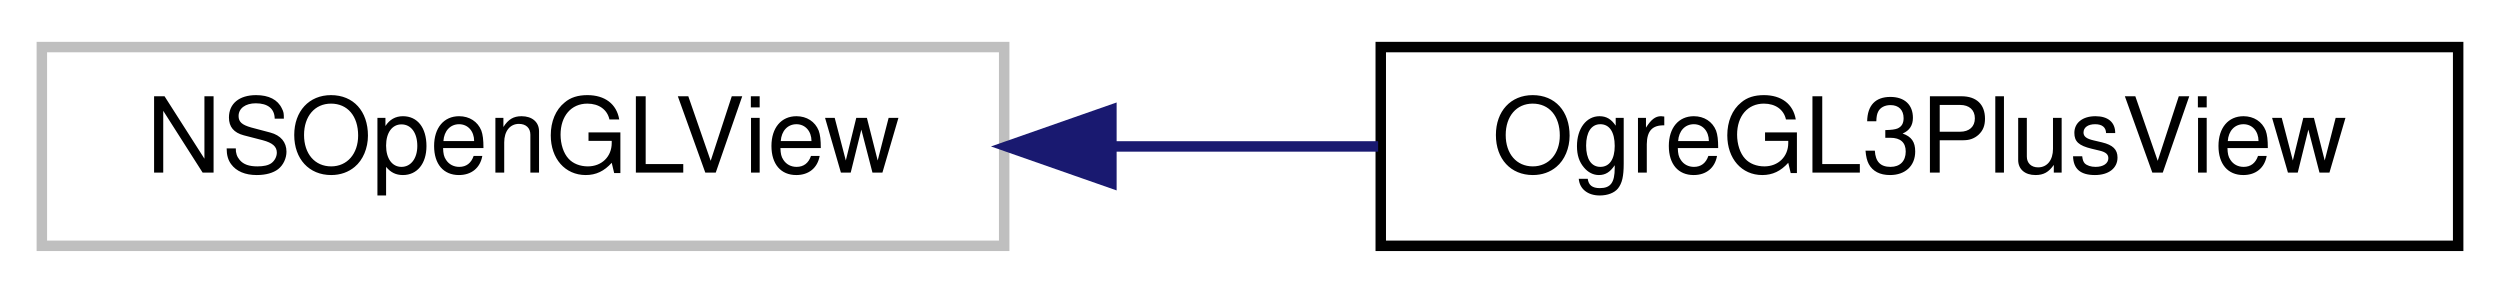
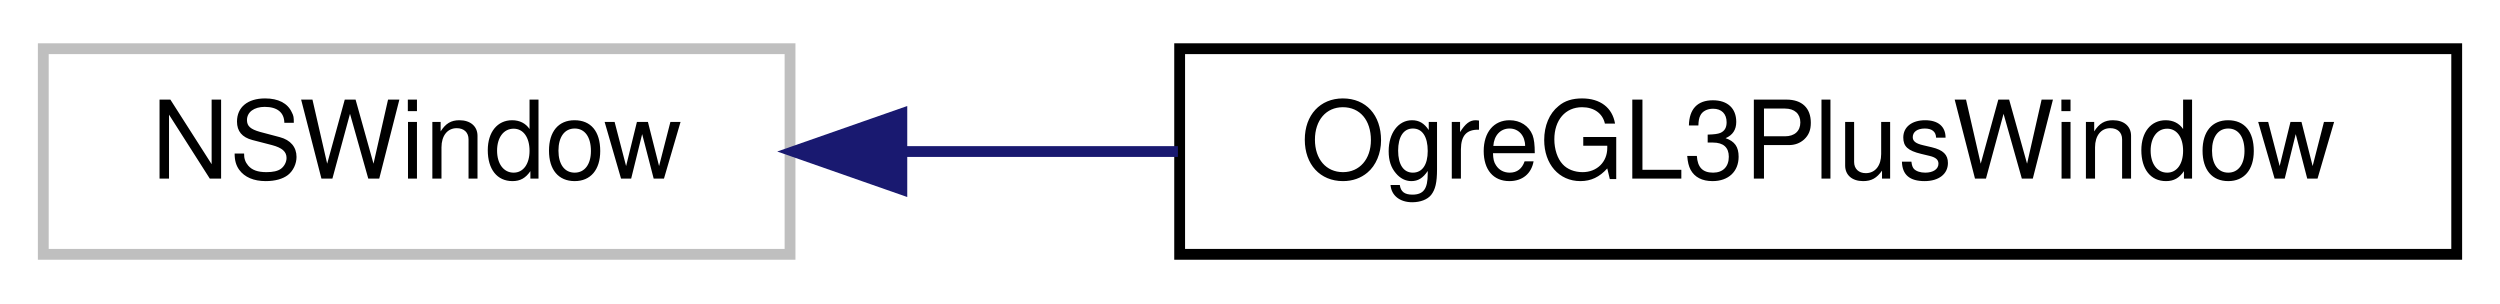
- <svg xmlns="http://www.w3.org/2000/svg" xmlns:xlink="http://www.w3.org/1999/xlink" width="239pt" height="28pt" viewBox="0.00 0.00 239.00 28.00">
+ <svg xmlns="http://www.w3.org/2000/svg" xmlns:xlink="http://www.w3.org/1999/xlink" width="231pt" height="28pt" viewBox="0.00 0.00 231.00 28.00">
  <g id="graph0" class="graph" transform="scale(1 1) rotate(0) translate(4 24)">
    <g id="node1" class="node">
      <g id="a_node1">
        <a xlink:title=" ">
-           <polygon fill="none" stroke="#bfbfbf" points="0,-0.5 0,-19.5 92,-19.5 92,-0.5 0,-0.5" />
-           <text text-anchor="middle" x="46" y="-7.5" font-family="Helvetica,sans-Serif" font-size="10.00">NSOpenGLView</text>
+           <polygon fill="none" stroke="#bfbfbf" points="0,-0.5 0,-19.5 69,-19.5 69,-0.5 0,-0.5" />
+           <text text-anchor="middle" x="34.5" y="-7.5" font-family="Helvetica,sans-Serif" font-size="10.00">NSWindow</text>
        </a>
      </g>
    </g>
    <g id="node2" class="node">
      <g id="a_node2">
-         <a xlink:href="interface_ogre_g_l3_plus_view.html" target="_top" xlink:title=" ">
-           <polygon fill="none" stroke="black" points="128,-0.5 128,-19.5 231,-19.5 231,-0.5 128,-0.5" />
-           <text text-anchor="middle" x="179.5" y="-7.5" font-family="Helvetica,sans-Serif" font-size="10.00">OgreGL3PlusView</text>
+         <a xlink:href="interface_ogre_g_l3_plus_window.html" target="_top" xlink:title=" ">
+           <polygon fill="none" stroke="black" points="105,-0.5 105,-19.5 223,-19.5 223,-0.5 105,-0.5" />
+           <text text-anchor="middle" x="164" y="-7.5" font-family="Helvetica,sans-Serif" font-size="10.00">OgreGL3PlusWindow</text>
        </a>
      </g>
    </g>
    <g id="edge1" class="edge">
-       <path fill="none" stroke="midnightblue" d="M102.37,-10C110.79,-10 119.44,-10 127.75,-10" />
-       <polygon fill="midnightblue" stroke="midnightblue" points="102.25,-6.5 92.25,-10 102.25,-13.5 102.25,-6.5" />
+       <path fill="none" stroke="midnightblue" d="M79.41,-10C87.61,-10 96.29,-10 104.84,-10" />
+       <polygon fill="midnightblue" stroke="midnightblue" points="79.33,-6.5 69.33,-10 79.33,-13.5 79.33,-6.5" />
    </g>
  </g>
</svg>
